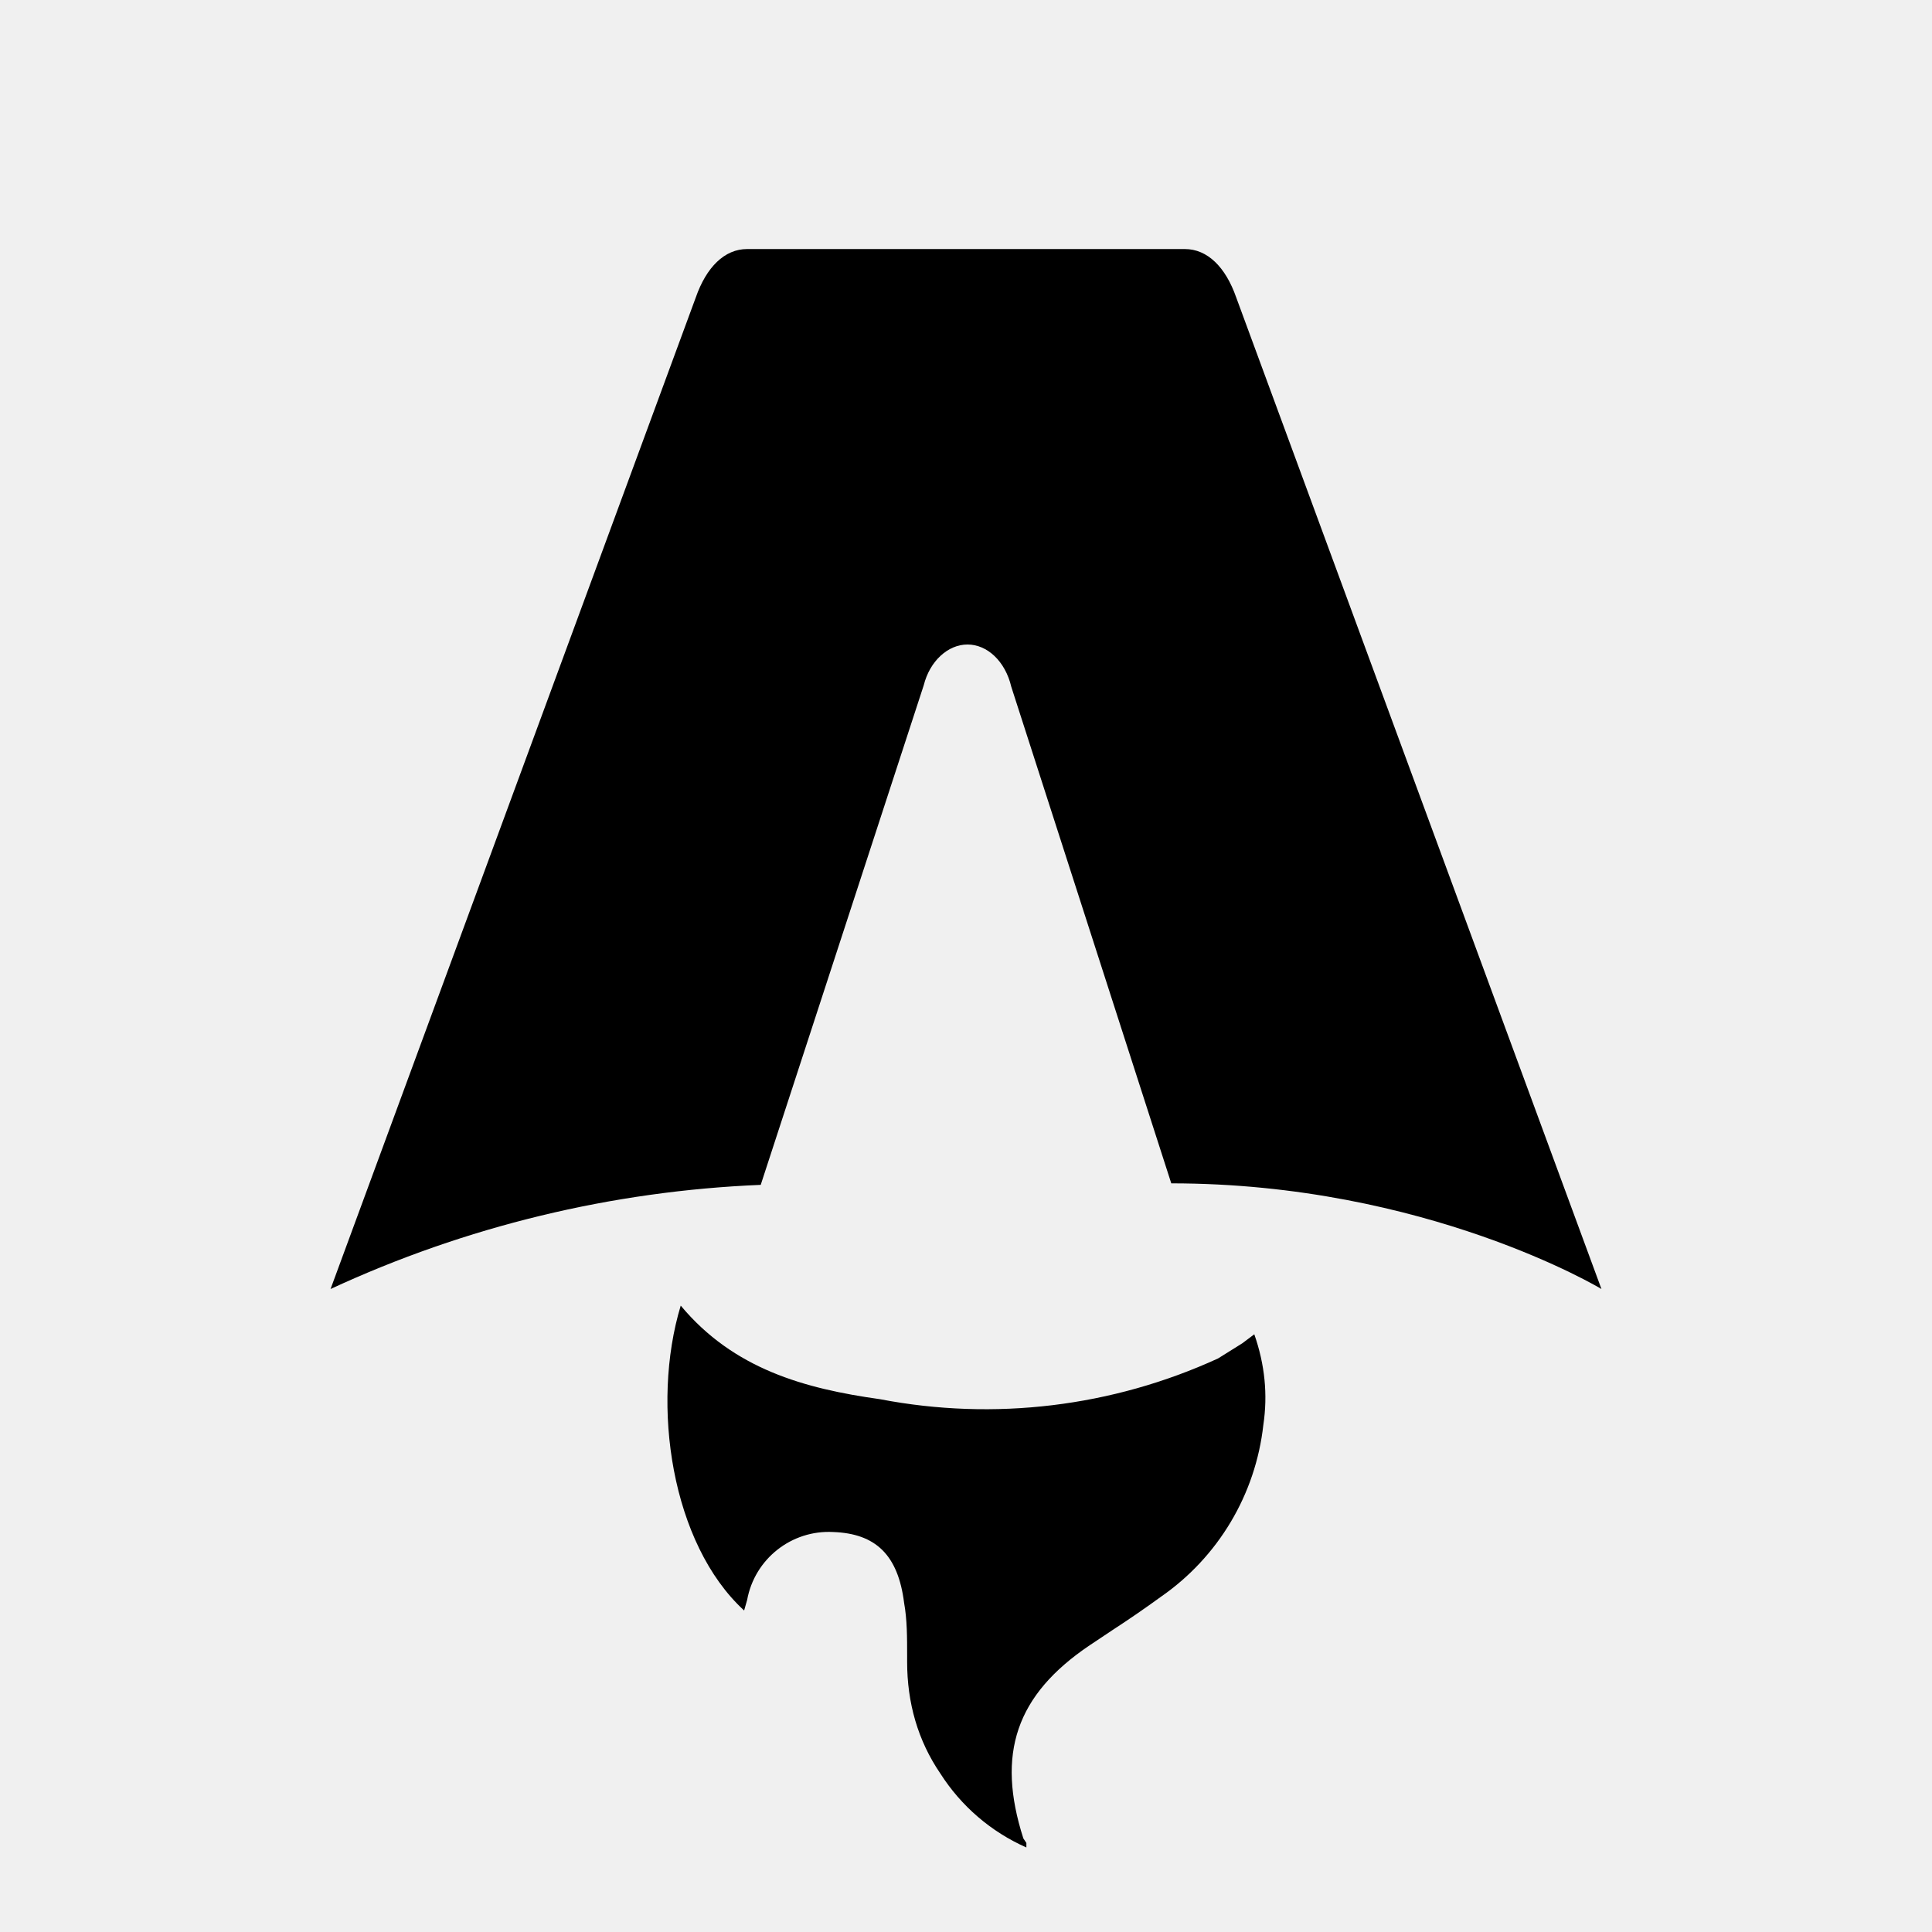
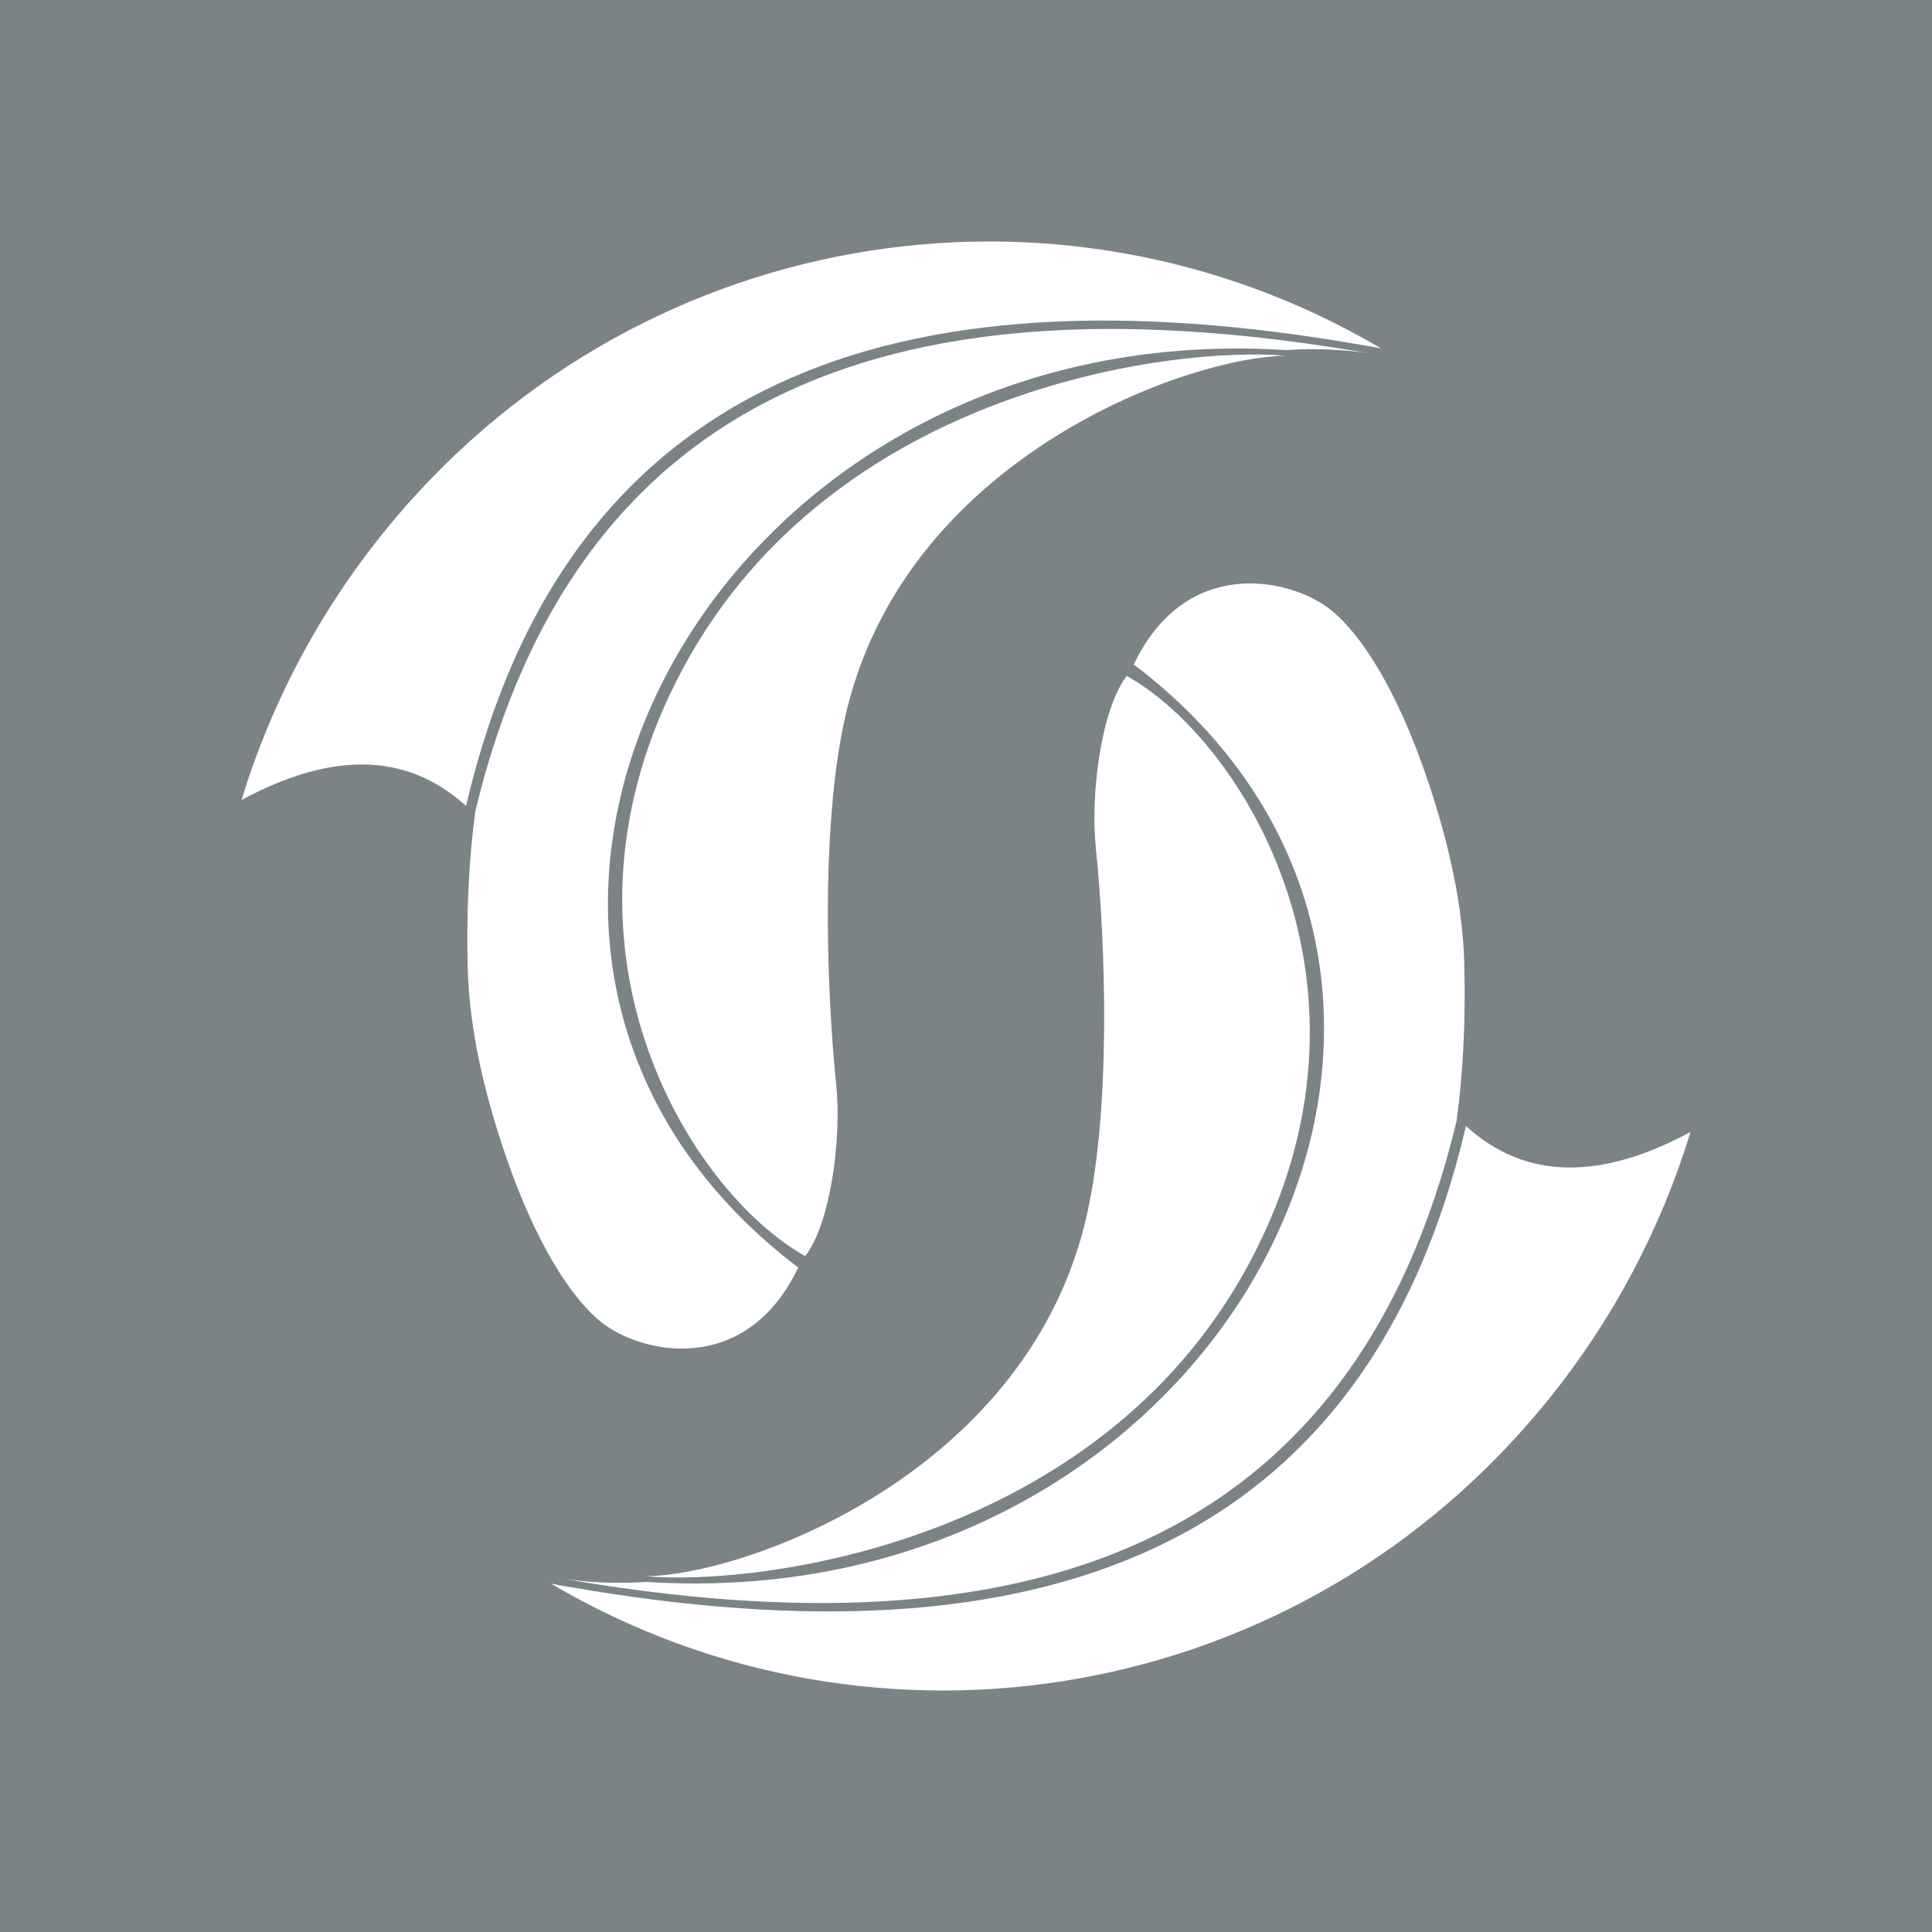
- <svg xmlns="http://www.w3.org/2000/svg" fill="none" viewBox="0 0 128 128">
-   <path d="M50.4 78.5a75.1 75.1 0 0 0-28.5 6.9l24.2-65.7c.7-2 1.9-3.2 3.4-3.2h29c1.5 0 2.7 1.2 3.4 3.2l24.2 65.7s-11.6-7-28.5-7L67 45.5c-.4-1.7-1.6-2.8-2.9-2.8-1.3 0-2.5 1.1-2.9 2.7L50.4 78.5Zm-1.1 28.2Zm-4.2-20.2c-2 6.6-.6 15.8 4.2 20.2a17.5 17.5 0 0 1 .2-.7 5.5 5.5 0 0 1 5.7-4.5c2.8.1 4.3 1.5 4.7 4.7.2 1.1.2 2.3.2 3.5v.4c0 2.7.7 5.2 2.2 7.4a13 13 0 0 0 5.7 4.9v-.3l-.2-.3c-1.8-5.6-.5-9.5 4.4-12.8l1.5-1a73 73 0 0 0 3.2-2.2 16 16 0 0 0 6.8-11.4c.3-2 .1-4-.6-6l-.8.6-1.6 1a37 37 0 0 1-22.4 2.7c-5-.7-9.7-2-13.2-6.2Z" />
-   <style>
-         path { fill: #000; }
-         @media (prefers-color-scheme: dark) {
-             path { fill: #FFF; }
-         }
-     </style>
+ <svg xmlns="http://www.w3.org/2000/svg" width="192" height="192" viewBox="0 0 192 192" fill="none">
+   <rect width="192" height="192" fill="#7C8386" />
+   <path fill-rule="evenodd" clip-rule="evenodd" d="M46.315 80.095C56.292 37.432 89.16 26.257 135.198 34.258C135.888 34.362 136.572 34.485 137.253 34.627C104.845 15.514 62.654 22.523 38.129 52.903C31.576 61.019 26.888 70.064 24 79.503C32.743 74.792 40.285 74.608 46.315 80.095ZM80.023 124.828C68.554 118.438 53.168 93.87 67.854 66.462C82.837 38.499 116.809 34.367 127.857 35.361C118.487 35.361 90.547 45.088 84.219 70.296C81.509 81.089 82.121 98.272 83.1 107.787C83.655 113.183 82.54 121.562 80.023 124.828ZM112.677 66.035C154.357 97.704 122.188 160.899 64.225 157.21C61.404 157.398 58.649 157.292 55.963 156.889C102.001 164.891 134.52 153.851 144.753 111.421C145.413 106.552 145.666 101.309 145.514 95.695C145.361 90.081 144.046 83.726 141.567 76.634C138.792 68.69 135.407 63.188 132.335 60.675C128.347 57.413 117.855 55.138 112.677 66.035ZM111.977 67.172C123.447 73.562 138.833 98.13 124.146 125.539C109.163 153.501 75.192 157.633 64.142 156.64C73.513 156.64 101.452 146.912 107.782 121.704C110.491 110.912 109.879 93.728 108.9 84.213C108.345 78.817 109.46 70.438 111.977 67.172ZM56.803 157.741C102.84 165.743 135.708 154.568 145.686 111.905C151.715 117.392 159.257 117.208 168 112.497C165.113 121.936 160.424 130.981 153.872 139.096C129.346 169.477 87.156 176.486 54.747 157.373C55.428 157.515 56.113 157.638 56.803 157.741ZM127.775 34.79C69.812 31.101 37.643 94.296 79.323 125.965C74.145 136.862 63.653 134.587 59.665 131.324C56.592 128.812 53.208 123.31 50.433 115.366C47.955 108.274 46.639 101.92 46.487 96.305C46.334 90.69 46.587 85.449 47.246 80.58C57.48 38.149 89.999 27.109 136.037 35.11C133.35 34.708 130.596 34.601 127.775 34.79Z" fill="white" />
</svg>
